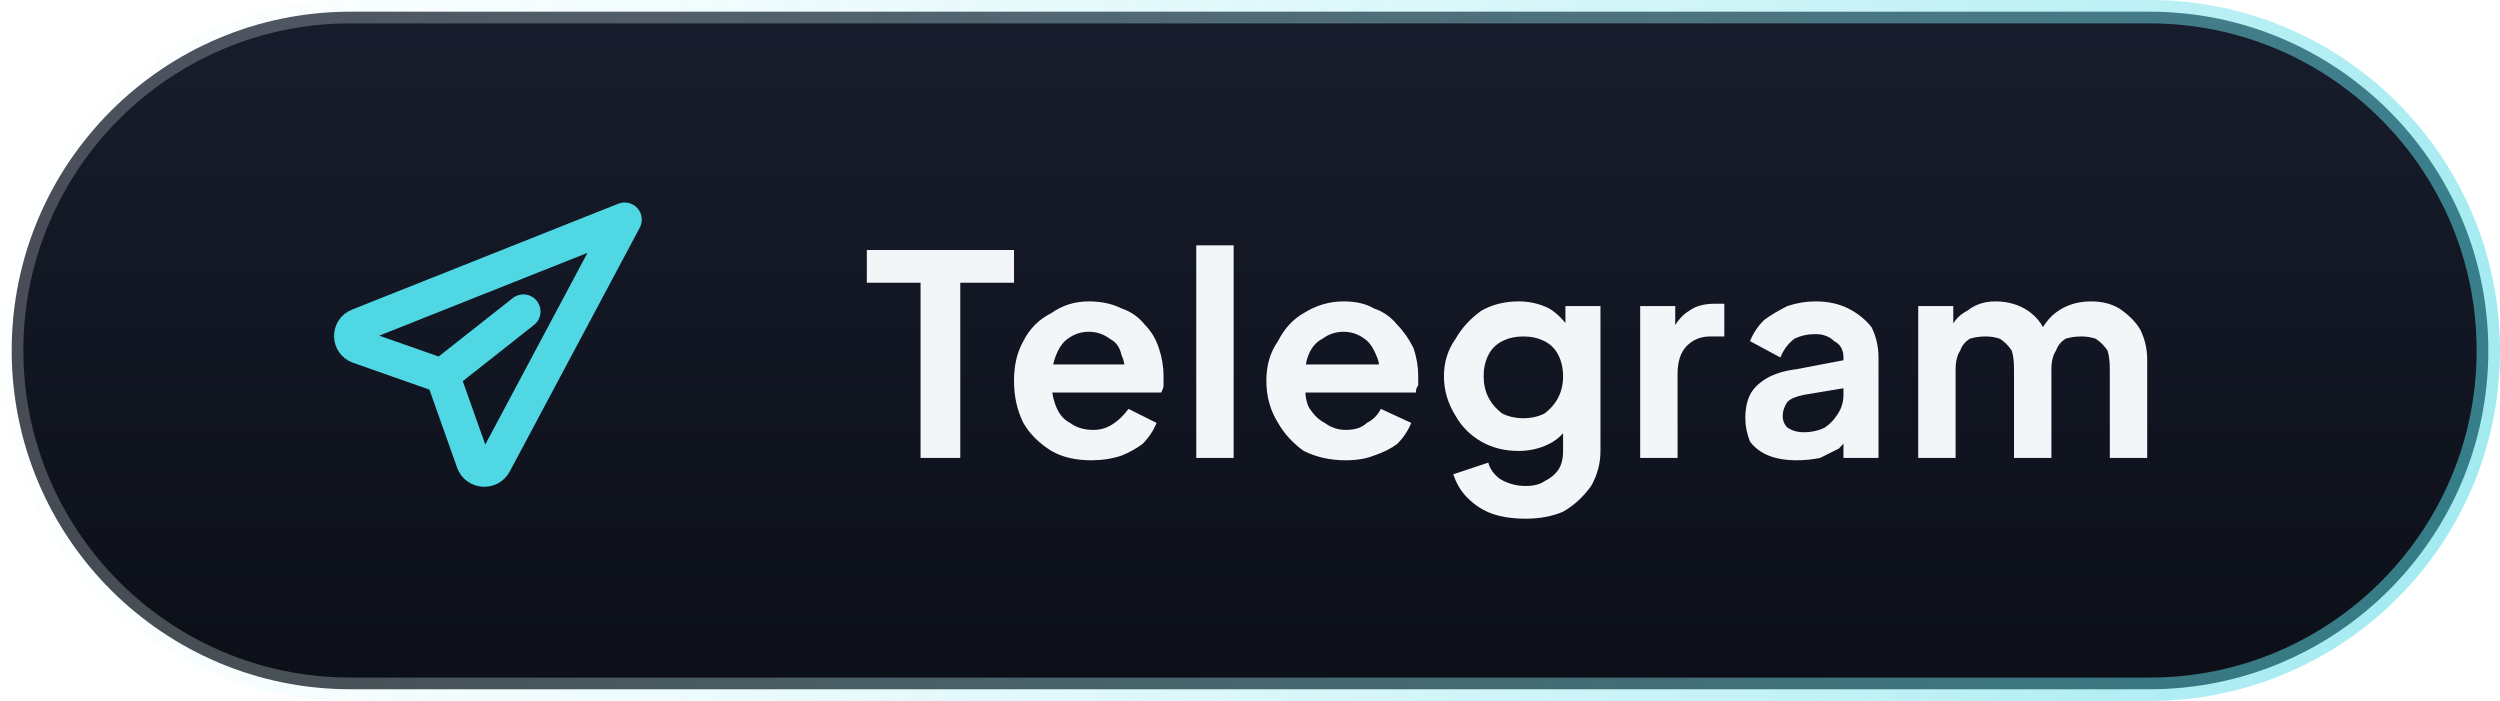
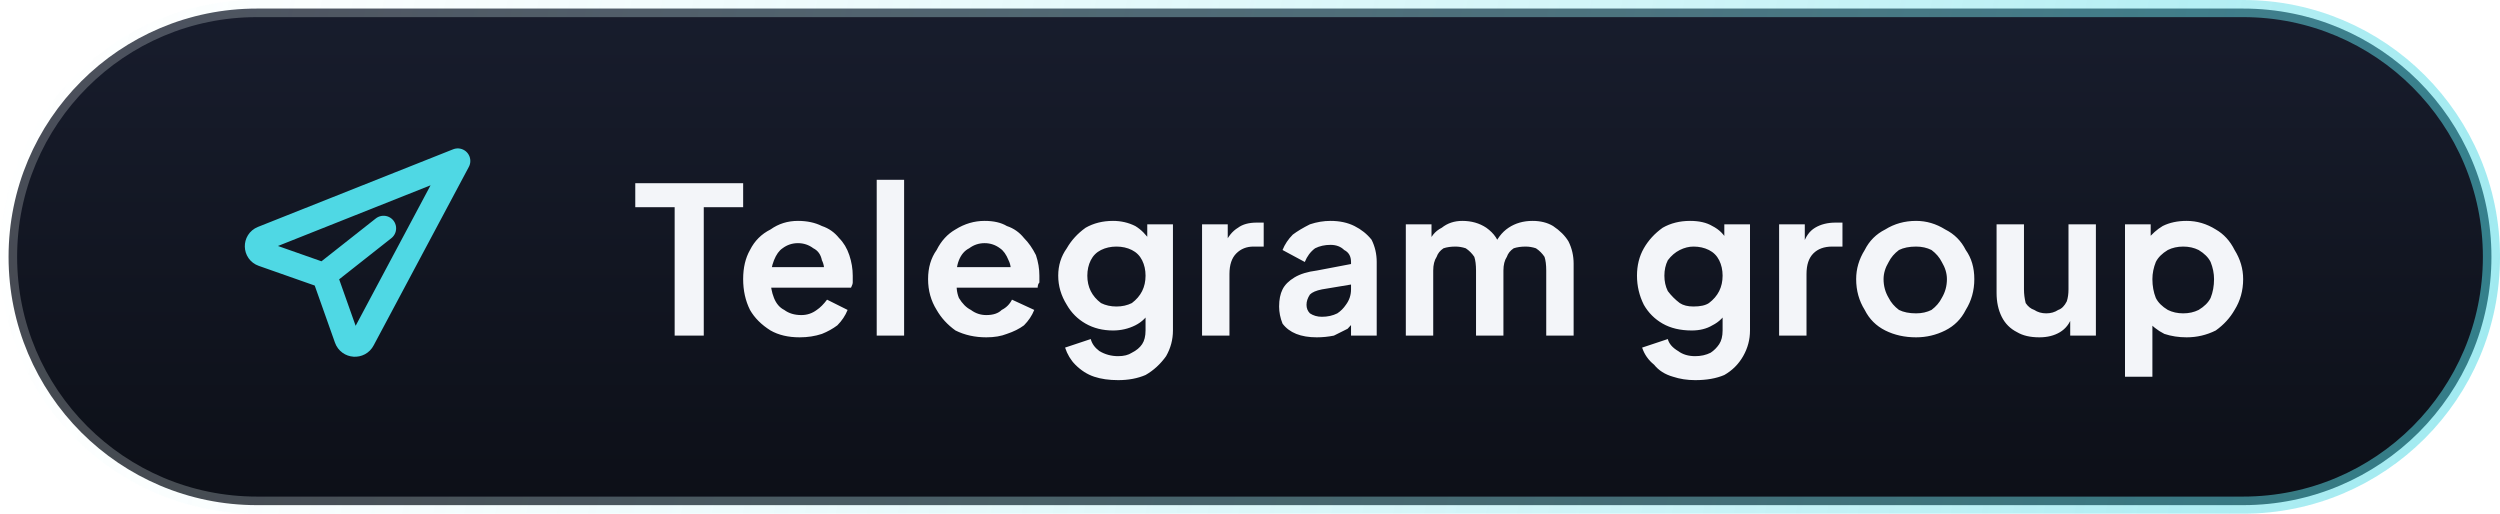
- <svg xmlns="http://www.w3.org/2000/svg" width="107" height="30" viewBox="0 0 107 30" role="img" aria-labelledby="t d" fill="none">
+ <svg xmlns="http://www.w3.org/2000/svg" width="146" height="30" viewBox="0 0 146 30" role="img" aria-labelledby="t d" fill="none">
  <defs>
-     <linearGradient id="bb" x1="0" y1="0" x2="107" y2="30" gradientUnits="userSpaceOnUse">
+     <linearGradient id="bb" x1="0" y1="0" x2="146" y2="30" gradientUnits="userSpaceOnUse">
      <stop offset="0" stop-color="#FFFFFF" stop-opacity="0.22" />
      <stop offset="1" stop-color="#4FD8E4" stop-opacity="0.55" />
    </linearGradient>
    <linearGradient id="bg" x1="0" y1="0" x2="0" y2="30" gradientUnits="userSpaceOnUse">
      <stop offset="0" stop-color="#181D2D" />
      <stop offset="1" stop-color="#0C0F17" />
    </linearGradient>
  </defs>
-   <rect x=".5" y=".5" width="106" height="29" rx="14.5" fill="url(#bg)" stroke="url(#bb)" />
+   <rect x=".5" y=".5" width="145" height="29" rx="14.5" fill="url(#bg)" stroke="url(#bb)" />
  <path transform="translate(13 7) scale(0.6667)" d="M20.6 3.6 3.5 10.4c-.62.25-.6 1.13.03 1.35l5.4 1.9 1.95 5.5c.22.62 1.08.68 1.38.09L20.6 3.6zM8.9 13.6l5.2-4.1" fill="none" stroke="#4FD8E4" stroke-width="2.2" stroke-linecap="round" stroke-linejoin="round" />
-   <path fill="#F3F5F9" d="M39.4 19.6v-7.5h-2.3v-1.4h6.3v1.4h-2.3v7.5zM46.7 19.7q-1 0-1.7-.4-.8-.5-1.2-1.2-.4-.8-.4-1.8 0-1 .4-1.7.4-.8 1.2-1.2.7-.5 1.6-.5.8 0 1.4.3.6.2 1 .7.4.4.6 1 .2.6.2 1.2 0 .2 0 .4 0 .1-.1.3h-5v-1.2h4.1l-.7.5q.1-.5-.1-.9-.1-.5-.5-.7-.4-.3-.9-.3-.5 0-.9.3-.3.2-.5.7-.2.5-.2 1.1 0 .6.2 1.1.2.5.6.7.4.3 1 .3.5 0 .9-.3.3-.2.6-.6l1.2.6q-.2.5-.6.9-.4.3-.9.5-.6.2-1.3.2zM51.2 19.6v-9.1h1.6v9.1zM57.6 19.7q-1 0-1.8-.4-.7-.5-1.1-1.2-.5-.8-.5-1.8 0-1 .5-1.7.4-.8 1.1-1.2.8-.5 1.7-.5.8 0 1.3.3.6.2 1 .7.4.4.7 1 .2.6.2 1.2 0 .2 0 .4-.1.1-.1.3h-5.1v-1.2h4.2l-.7.5q.1-.5-.1-.9-.2-.5-.5-.7-.4-.3-.9-.3-.5 0-.9.3-.4.2-.6.7-.2.5-.1 1.1-.1.6.1 1.1.3.5.7.7.4.3.9.3.6 0 .9-.3.4-.2.6-.6l1.3.6q-.2.5-.6.9-.4.3-1 .5-.5.2-1.2.2zM65.3 22.2q-.8 0-1.4-.2-.6-.2-1.1-.7-.4-.4-.6-1l1.5-.5q.1.4.5.7.5.3 1.1.3.5 0 .8-.2.4-.2.6-.5.2-.3.2-.8v-1.5l.3.3q-.3.6-.9.9-.6.3-1.3.3-.9 0-1.6-.4-.7-.4-1.1-1.1-.5-.8-.5-1.7 0-.9.5-1.6.4-.7 1.1-1.2.7-.4 1.6-.4.7 0 1.3.3.5.3.9.9l-.2.4v-1.4h1.5v6.2q0 .8-.4 1.5-.5.7-1.2 1.1-.7.3-1.6.3zM65.2 17.9q.5 0 .9-.2.4-.3.6-.7.2-.4.2-.9 0-.5-.2-.9-.2-.4-.6-.6-.4-.2-.9-.2-.5 0-.9.2-.4.2-.6.6-.2.4-.2.9 0 .5.2.9.2.4.6.7.4.2.9.2zM70.2 19.6v-6.5h1.5v1.4l-.2-.2q.3-.7.8-1 .4-.3 1.1-.3h.4v1.4h-.6q-.6 0-1 .4-.4.4-.4 1.2v3.6zM76.9 19.7q-.7 0-1.2-.2-.5-.2-.8-.6-.2-.5-.2-1 0-.6.2-1 .2-.4.7-.7.5-.3 1.3-.4l2.1-.4v1.2l-1.8.3q-.5.1-.7.3-.2.3-.2.6 0 .3.2.5.3.2.7.2.5 0 .9-.2.3-.2.5-.5.3-.4.3-.9v-1.6q0-.5-.4-.7-.3-.3-.8-.3-.5 0-.9.2-.4.3-.6.8l-1.3-.7q.2-.5.6-.9.4-.3 1-.6.6-.2 1.2-.2.8 0 1.4.3.6.3 1 .8.3.6.3 1.3v4.3h-1.5v-1.1h.4q-.3.4-.6.7-.4.2-.8.4-.5.1-1 .1zM82.1 19.6v-6.5h1.5v1.5l-.2-.3q.2-.7.8-1 .5-.4 1.2-.4.8 0 1.4.4.7.5.8 1.2h-.4q.3-.8.9-1.2.6-.4 1.4-.4.7 0 1.2.3.6.4.9.9.3.6.3 1.3v4.2h-1.6v-3.8q0-.5-.1-.8-.2-.3-.5-.5-.3-.1-.6-.1-.4 0-.7.1-.3.2-.4.5-.2.3-.2.8v3.8h-1.6v-3.8q0-.5-.1-.8-.2-.3-.5-.5-.3-.1-.6-.1-.4 0-.7.1-.3.2-.4.5-.2.3-.2.8v3.8z" />
+   <path fill="#F3F5F9" d="M39.4 19.6v-7.5h-2.3v-1.4h6.3v1.4h-2.3v7.5zM46.7 19.7q-1 0-1.7-.4-.8-.5-1.2-1.2-.4-.8-.4-1.8 0-1 .4-1.7.4-.8 1.2-1.2.7-.5 1.6-.5.8 0 1.4.3.6.2 1 .7.4.4.6 1 .2.6.2 1.2 0 .2 0 .4 0 .1-.1.3h-5v-1.2h4.1l-.7.5q.1-.5-.1-.9-.1-.5-.5-.7-.4-.3-.9-.3-.5 0-.9.3-.3.2-.5.7-.2.5-.2 1.1 0 .6.2 1.1.2.5.6.7.4.3 1 .3.5 0 .9-.3.3-.2.6-.6l1.2.6q-.2.5-.6.9-.4.3-.9.5-.6.2-1.3.2zM51.2 19.6v-9.1h1.6v9.1zM57.6 19.7q-1 0-1.8-.4-.7-.5-1.1-1.2-.5-.8-.5-1.8 0-1 .5-1.7.4-.8 1.1-1.2.8-.5 1.7-.5.8 0 1.3.3.6.2 1 .7.4.4.7 1 .2.6.2 1.2 0 .2 0 .4-.1.1-.1.3h-5.1v-1.2h4.2l-.7.5q.1-.5-.1-.9-.2-.5-.5-.7-.4-.3-.9-.3-.5 0-.9.3-.4.2-.6.7-.2.5-.1 1.1-.1.6.1 1.1.3.5.7.7.4.3.9.3.6 0 .9-.3.4-.2.6-.6l1.3.6q-.2.5-.6.9-.4.3-1 .5-.5.2-1.2.2zM65.3 22.2q-.8 0-1.4-.2-.6-.2-1.1-.7-.4-.4-.6-1l1.5-.5q.1.4.5.7.5.3 1.1.3.5 0 .8-.2.4-.2.6-.5.2-.3.2-.8v-1.5l.3.3q-.3.6-.9.9-.6.3-1.3.3-.9 0-1.6-.4-.7-.4-1.1-1.1-.5-.8-.5-1.7 0-.9.5-1.6.4-.7 1.1-1.2.7-.4 1.6-.4.7 0 1.3.3.5.3.9.9l-.2.4v-1.4h1.5v6.2q0 .8-.4 1.5-.5.7-1.2 1.1-.7.3-1.6.3zM65.2 17.9q.5 0 .9-.2.4-.3.6-.7.2-.4.2-.9 0-.5-.2-.9-.2-.4-.6-.6-.4-.2-.9-.2-.5 0-.9.2-.4.2-.6.6-.2.4-.2.9 0 .5.2.9.2.4.6.7.4.2.9.2zM70.2 19.6v-6.5h1.5v1.4l-.2-.2q.3-.7.8-1 .4-.3 1.1-.3h.4v1.4h-.6q-.6 0-1 .4-.4.4-.4 1.2v3.6zM76.9 19.7q-.7 0-1.2-.2-.5-.2-.8-.6-.2-.5-.2-1 0-.6.2-1 .2-.4.7-.7.5-.3 1.3-.4l2.1-.4v1.2l-1.8.3q-.5.1-.7.3-.2.3-.2.6 0 .3.2.5.3.2.7.2.5 0 .9-.2.3-.2.5-.5.3-.4.3-.9v-1.6q0-.5-.4-.7-.3-.3-.8-.3-.5 0-.9.2-.4.3-.6.8l-1.3-.7q.2-.5.6-.9.4-.3 1-.6.6-.2 1.2-.2.8 0 1.4.3.6.3 1 .8.3.6.3 1.3v4.3h-1.5v-1.1h.4q-.3.4-.6.7-.4.2-.8.4-.5.1-1 .1zM82.1 19.6v-6.5h1.5v1.5l-.2-.3q.2-.7.8-1 .5-.4 1.2-.4.8 0 1.4.4.7.5.8 1.2h-.4q.3-.8.9-1.2.6-.4 1.4-.4.7 0 1.2.3.6.4.9.9.3.6.3 1.3v4.2h-1.6v-3.8q0-.5-.1-.8-.2-.3-.5-.5-.3-.1-.6-.1-.4 0-.7.1-.3.2-.4.5-.2.3-.2.8v3.8h-1.6v-3.8q0-.5-.1-.8-.2-.3-.5-.5-.3-.1-.6-.1-.4 0-.7.1-.3.2-.4.5-.2.3-.2.8v3.8zM99 22.2q-.7 0-1.3-.2-.7-.2-1.1-.7-.5-.4-.7-1l1.5-.5q.1.4.6.7.4.3 1 .3.5 0 .9-.2.3-.2.5-.5.2-.3.2-.8v-1.5l.3.3q-.3.6-.9.9-.5.3-1.2.3-1 0-1.7-.4-.7-.4-1.1-1.1-.4-.8-.4-1.7 0-.9.4-1.6.4-.7 1.1-1.2.7-.4 1.6-.4.8 0 1.3.3.6.3.9.9l-.2.4v-1.4h1.5v6.2q0 .8-.4 1.5-.4.7-1.1 1.1-.7.3-1.7.3zM98.9 17.9q.6 0 .9-.2.4-.3.6-.7.2-.4.2-.9 0-.5-.2-.9-.2-.4-.6-.6-.4-.2-.9-.2-.4 0-.8.2-.4.2-.7.6-.2.4-.2.9 0 .5.2.9.3.4.7.7.3.2.8.2zM103.9 19.6v-6.5h1.5v1.4l-.1-.2q.2-.7.7-1 .5-.3 1.2-.3h.4v1.4h-.6q-.7 0-1.1.4-.4.4-.4 1.2v3.6zM111.9 19.7q-1 0-1.8-.4-.8-.4-1.2-1.2-.5-.8-.5-1.8 0-.9.5-1.7.4-.8 1.2-1.2.8-.5 1.8-.5.9 0 1.7.5.8.4 1.2 1.2.5.7.5 1.7 0 1-.5 1.8-.4.8-1.2 1.2-.8.4-1.7.4zM111.9 18.3q.5 0 .9-.2.4-.3.6-.7.3-.5.3-1.1 0-.5-.3-1-.2-.4-.6-.7-.4-.2-.9-.2-.6 0-1 .2-.4.3-.6.7-.3.5-.3 1 0 .6.3 1.1.2.4.6.7.4.2 1 .2zM119.1 19.7q-.8 0-1.3-.3-.6-.3-.9-.9-.3-.6-.3-1.4v-4h1.6v3.8q0 .4.1.8.2.3.5.4.3.2.7.2.4 0 .7-.2.3-.1.5-.5.1-.3.1-.7v-3.8h1.6v6.5h-1.5v-1.3l.1.2q-.2.6-.7.9-.5.3-1.2.3zM124.1 22v-8.9h1.5v1.3l-.2-.4q.4-.5.9-.8.6-.3 1.4-.3.9 0 1.7.5.7.4 1.1 1.2.5.8.5 1.7 0 1-.5 1.8-.4.7-1.1 1.2-.8.4-1.7.4-.7 0-1.3-.2-.6-.3-1-.8l.3-.4v3.7zM127.5 18.3q.5 0 .9-.2.5-.3.7-.7.2-.5.2-1.1 0-.5-.2-1-.2-.4-.7-.7-.4-.2-.9-.2-.5 0-.9.2-.5.3-.7.7-.2.5-.2 1 0 .6.2 1.1.2.4.7.7.4.2.9.2z" />
</svg>
